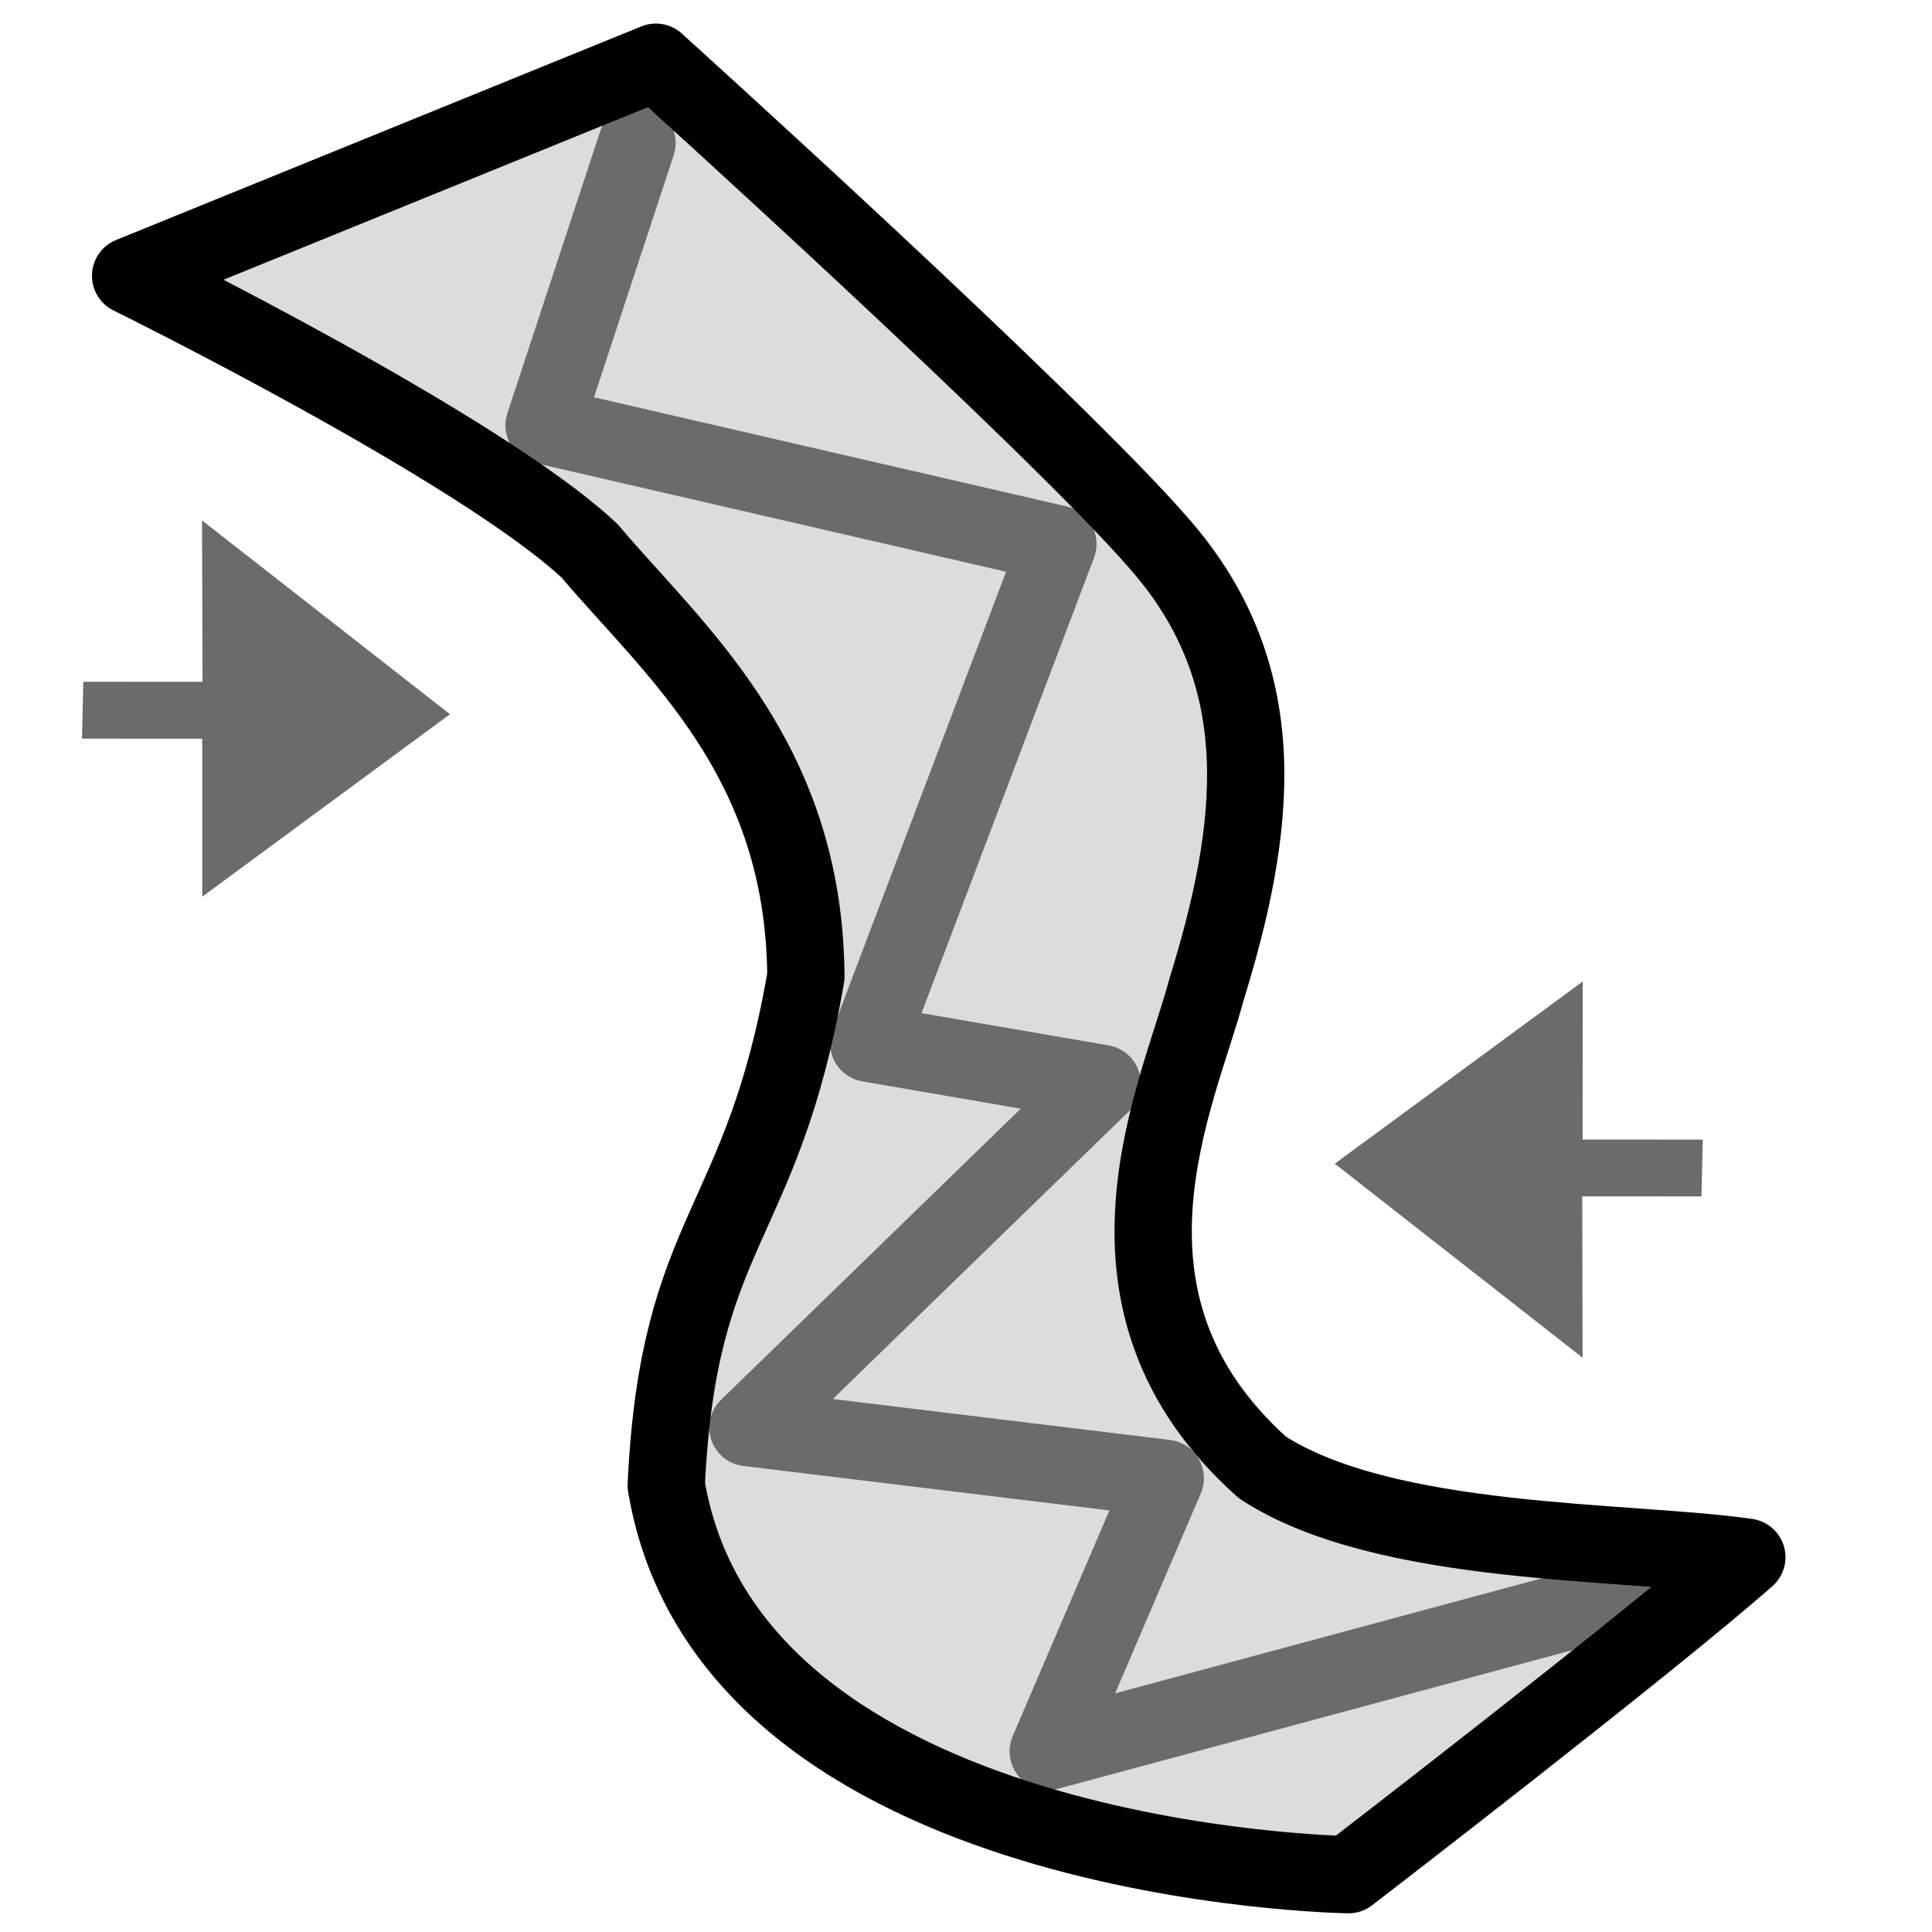
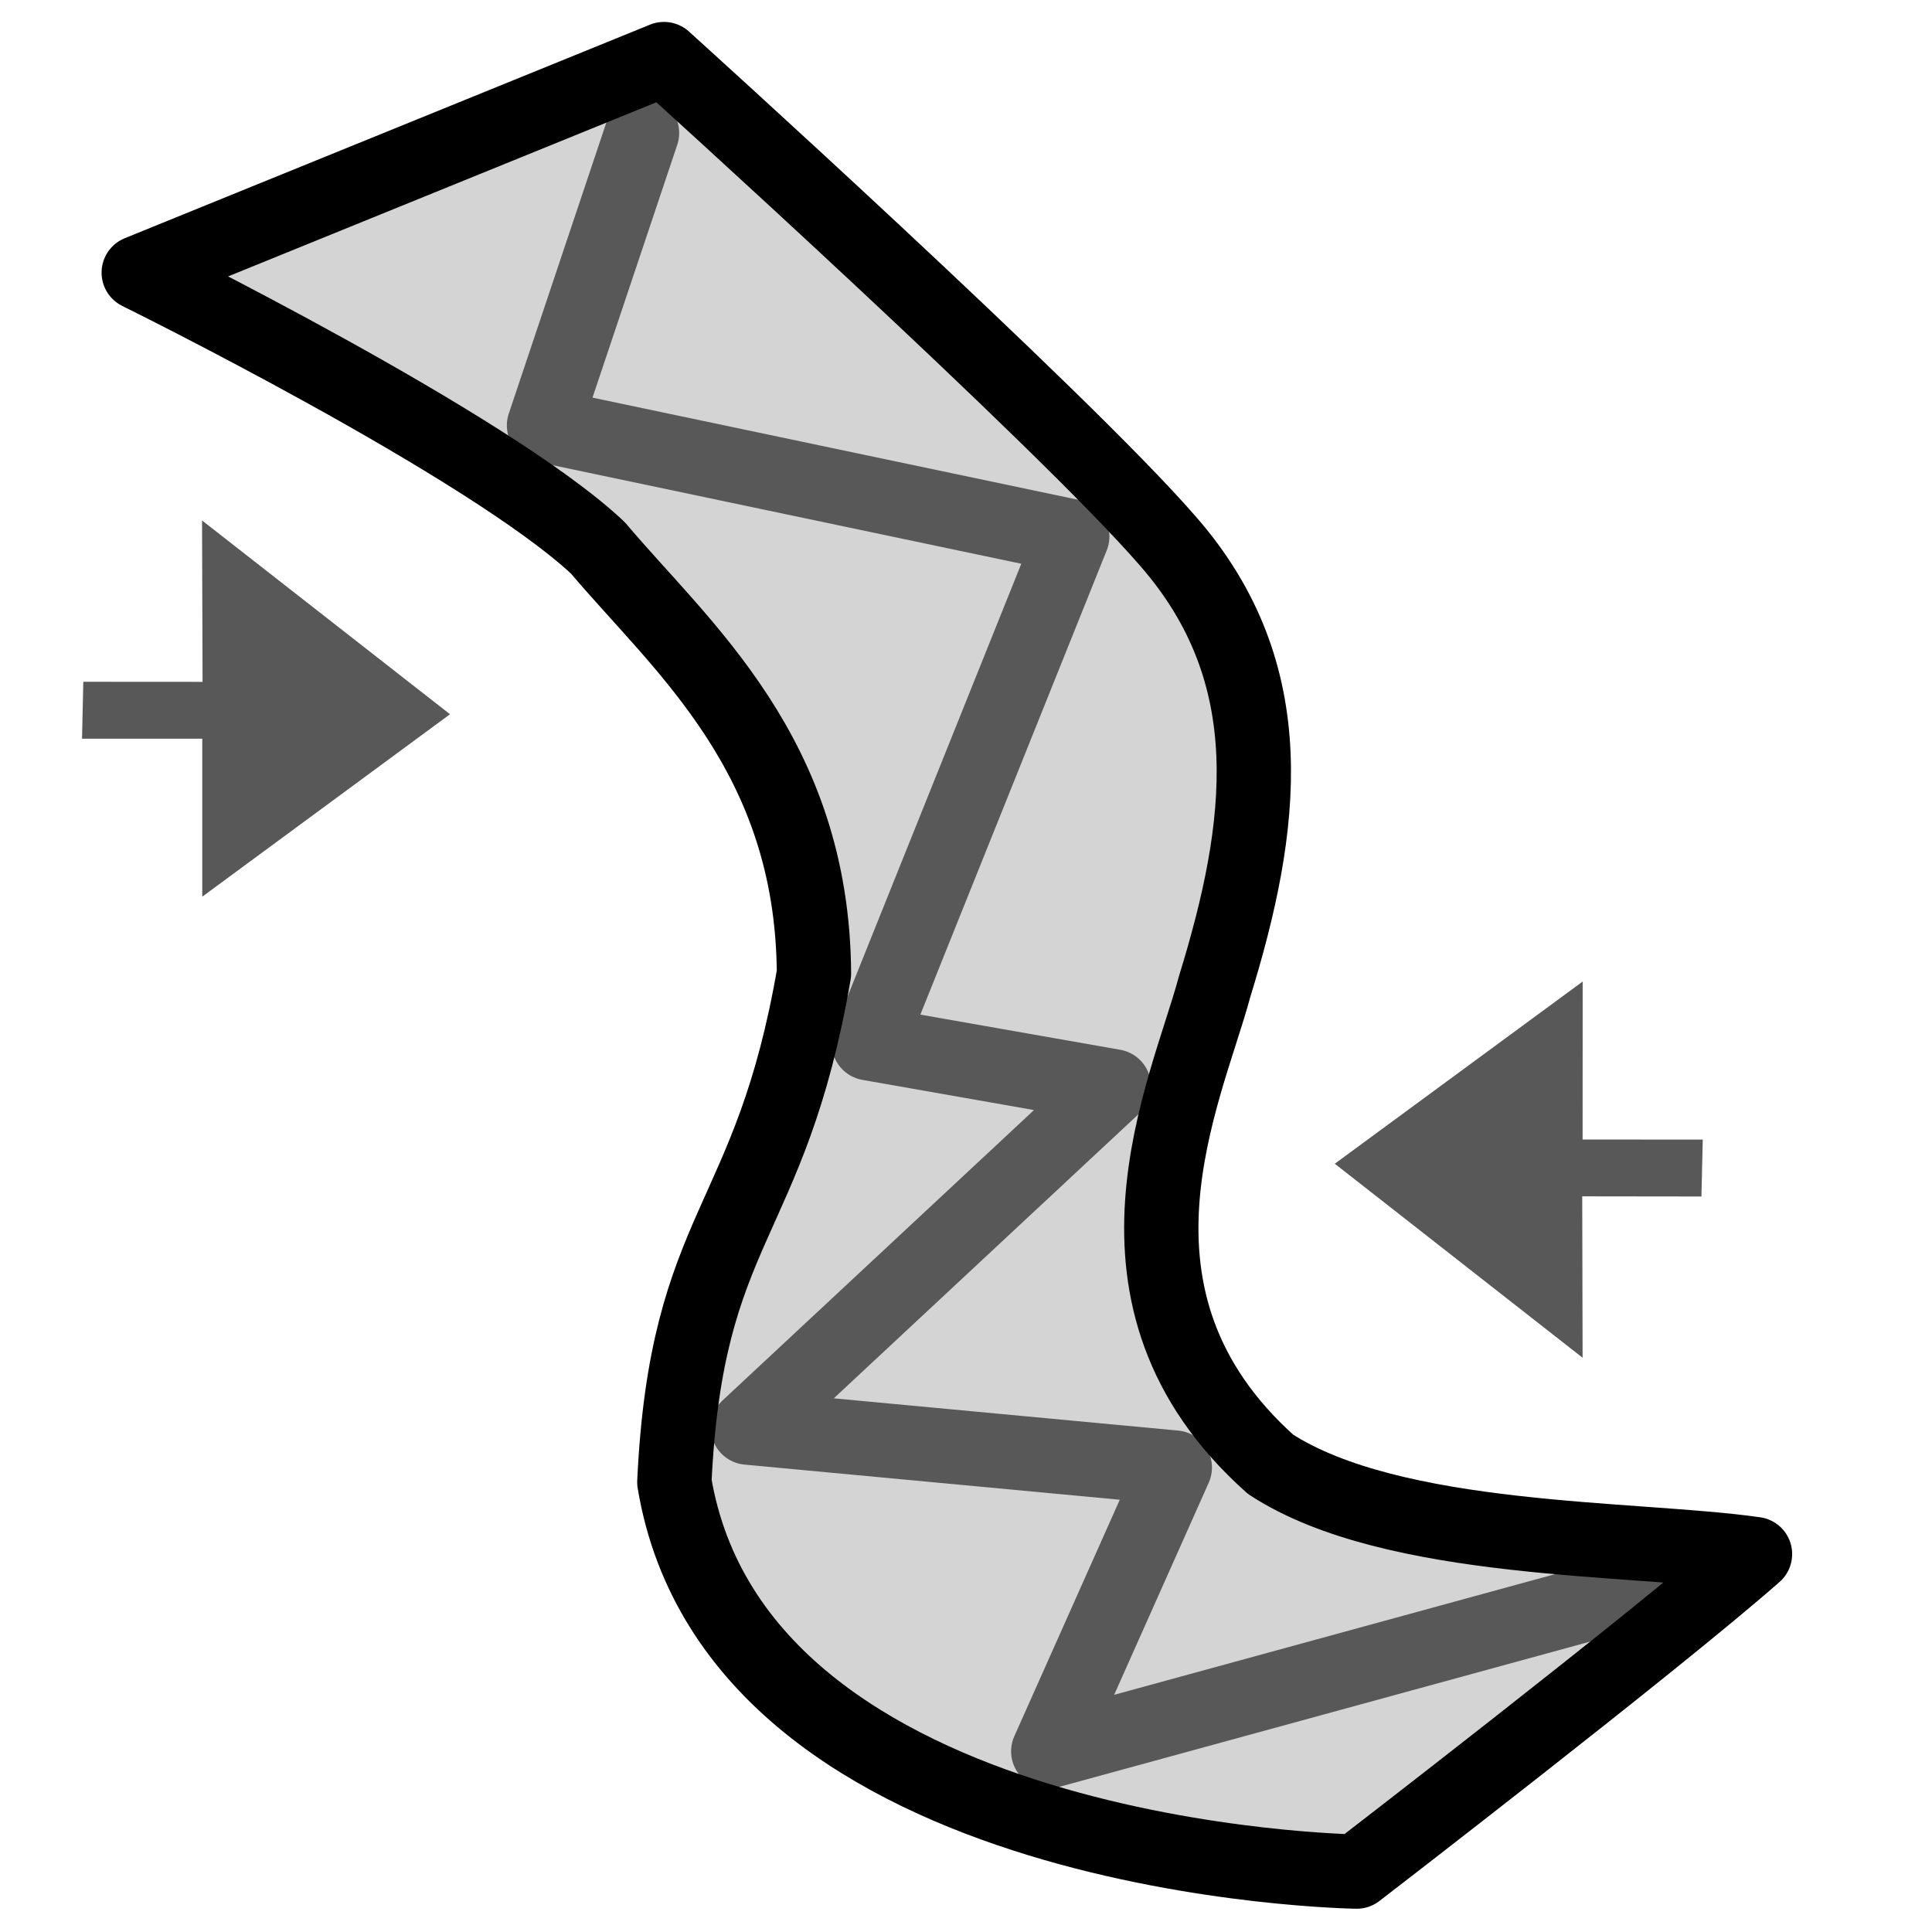
- <svg xmlns="http://www.w3.org/2000/svg" width="25px" height="25px">
+ <svg xmlns="http://www.w3.org/2000/svg" width="26px" height="26px">
  <g style="">
-     <path d="M1.613,3.569 L8.41,0.805 C8.41,0.805,13.554,5.452,14.931,7.044 C16.437,8.765,16.174,10.736,15.533,12.809 C15.168,14.176,13.85,16.839,16.26,18.99 C17.852,20.023,20.958,19.926,22.527,20.15 C21.236,21.286,17.373,24.258,17.373,24.258 C17.373,24.258,9.365,24.15,8.543,19.22 C8.7,15.875,9.787,15.913,10.35,12.637 C10.333,9.808,8.643,8.42,7.554,7.13 C6.134,5.796,1.613,3.569,1.613,3.569 Z " style="fill: rgba(220, 220, 220, 1); " fill="#e2e2e2" stroke="none" />
-     <path d="M1.078,8.822 L2.621,8.823 L2.614,6.734 L5.823,9.242 L2.617,11.603 L2.617,9.559 L1.061,9.558 L1.078,8.822 Z " style="fill: rgba(107, 107, 107, 1); " fill="#7e7e7e" stroke="none" />
-     <path d="M22.017,15.482 L20.474,15.481 L20.479,17.569 L17.272,15.058 L20.48,12.701 L20.479,14.745 L22.034,14.746 L22.017,15.482 Z " style="fill: rgba(107, 107, 107, 1); " fill="#7e7e7e" stroke="none" />
-     <path d="M8.243,1.85 L7.04,5.505 L13.689,7.04 L11.242,13.5 L14.262,14.02 L9.678,18.473 L15.078,19.129 L13.564,22.663 L20.897,20.686 " stroke-linejoin="round" stroke-linecap="round" style="fill: none; stroke-width: 1px; stroke: rgba(107, 107, 107, 1); " fill="none" stroke="#7e7e7e" stroke-width="1" />
-     <path d="M1.69,3.569 L8.487,0.805 C8.487,0.805,13.632,5.452,15.008,7.044 C16.514,8.765,16.251,10.736,15.611,12.809 C15.245,14.176,13.927,16.839,16.337,18.99 C17.929,20.023,21.036,19.926,22.604,20.15 C21.314,21.286,17.45,24.258,17.45,24.258 C17.45,24.258,9.442,24.15,8.621,19.22 C8.778,15.875,9.864,15.913,10.428,12.637 C10.41,9.808,8.721,8.42,7.631,7.13 C6.211,5.796,1.69,3.569,1.69,3.569 Z " stroke-linejoin="round" stroke-linecap="round" style="fill: none; stroke-width: 1px; stroke: rgba(0, 0, 0, 1); " fill="none" stroke="#000000" stroke-width="1" />
+     <path d="M1.677,3.711 L8.746,0.837 C8.746,0.837,14.096,5.67,15.528,7.325 C17.094,9.115,16.821,11.166,16.155,13.322 C15.774,14.743,14.404,17.512,16.91,19.75 C18.566,20.823,21.797,20.723,23.428,20.956 C22.086,22.137,18.068,25.229,18.068,25.229 C18.068,25.229,9.74,25.116,8.885,19.989 C9.048,16.51,10.178,16.55,10.764,13.143 C10.746,10.2,8.989,8.757,7.856,7.415 C6.379,6.028,1.677,3.711,1.677,3.711 Z " style="fill: rgba(212, 212, 212, 1); " fill="#dbdcdb" stroke="none" />
+     <path d="M1.121,9.175 L2.726,9.176 L2.719,7.004 L6.056,9.612 L2.722,12.067 L2.722,9.941 L1.104,9.941 L1.121,9.175 Z " style="fill: rgba(88, 88, 88, 1); " fill="#6a6b6a" stroke="none" />
+     <path d="M22.897,16.102 L21.293,16.1 L21.298,18.272 L17.963,15.661 L21.299,13.209 L21.298,15.335 L22.915,15.336 L22.897,16.102 Z " style="fill: rgba(88, 88, 88, 1); " fill="#6a6b6a" stroke="none" />
+     <path d="M8.64,1.79 L7.321,5.725 L14.43,7.22 L11.692,14.04 L14.99,14.62 L10.065,19.212 L15.81,19.75 L14.107,23.569 L21.96,21.42 " stroke-linejoin="round" stroke-linecap="round" style="fill: none; stroke-width: 1px; stroke: rgba(88, 88, 88, 1); " fill="none" stroke="#6a6b6a" stroke-width="1" />
+     <path d="M1.867,3.669 L8.936,0.795 C8.936,0.795,14.286,5.628,15.718,7.283 C17.284,9.073,17.01,11.124,16.345,13.28 C15.964,14.701,14.594,17.47,17.1,19.707 C18.755,20.781,21.986,20.681,23.618,20.914 C22.276,22.095,18.258,25.187,18.258,25.187 C18.258,25.187,9.929,25.074,9.075,19.947 C9.238,16.467,10.368,16.508,10.954,13.101 C10.936,10.158,9.179,8.715,8.046,7.373 C6.569,5.986,1.867,3.669,1.867,3.669 Z " stroke-linejoin="round" stroke-linecap="round" style="fill: none; stroke-width: 1px; stroke: rgba(0, 0, 0, 1); " fill="none" stroke="#000000" stroke-width="1" />
  </g>
</svg>
